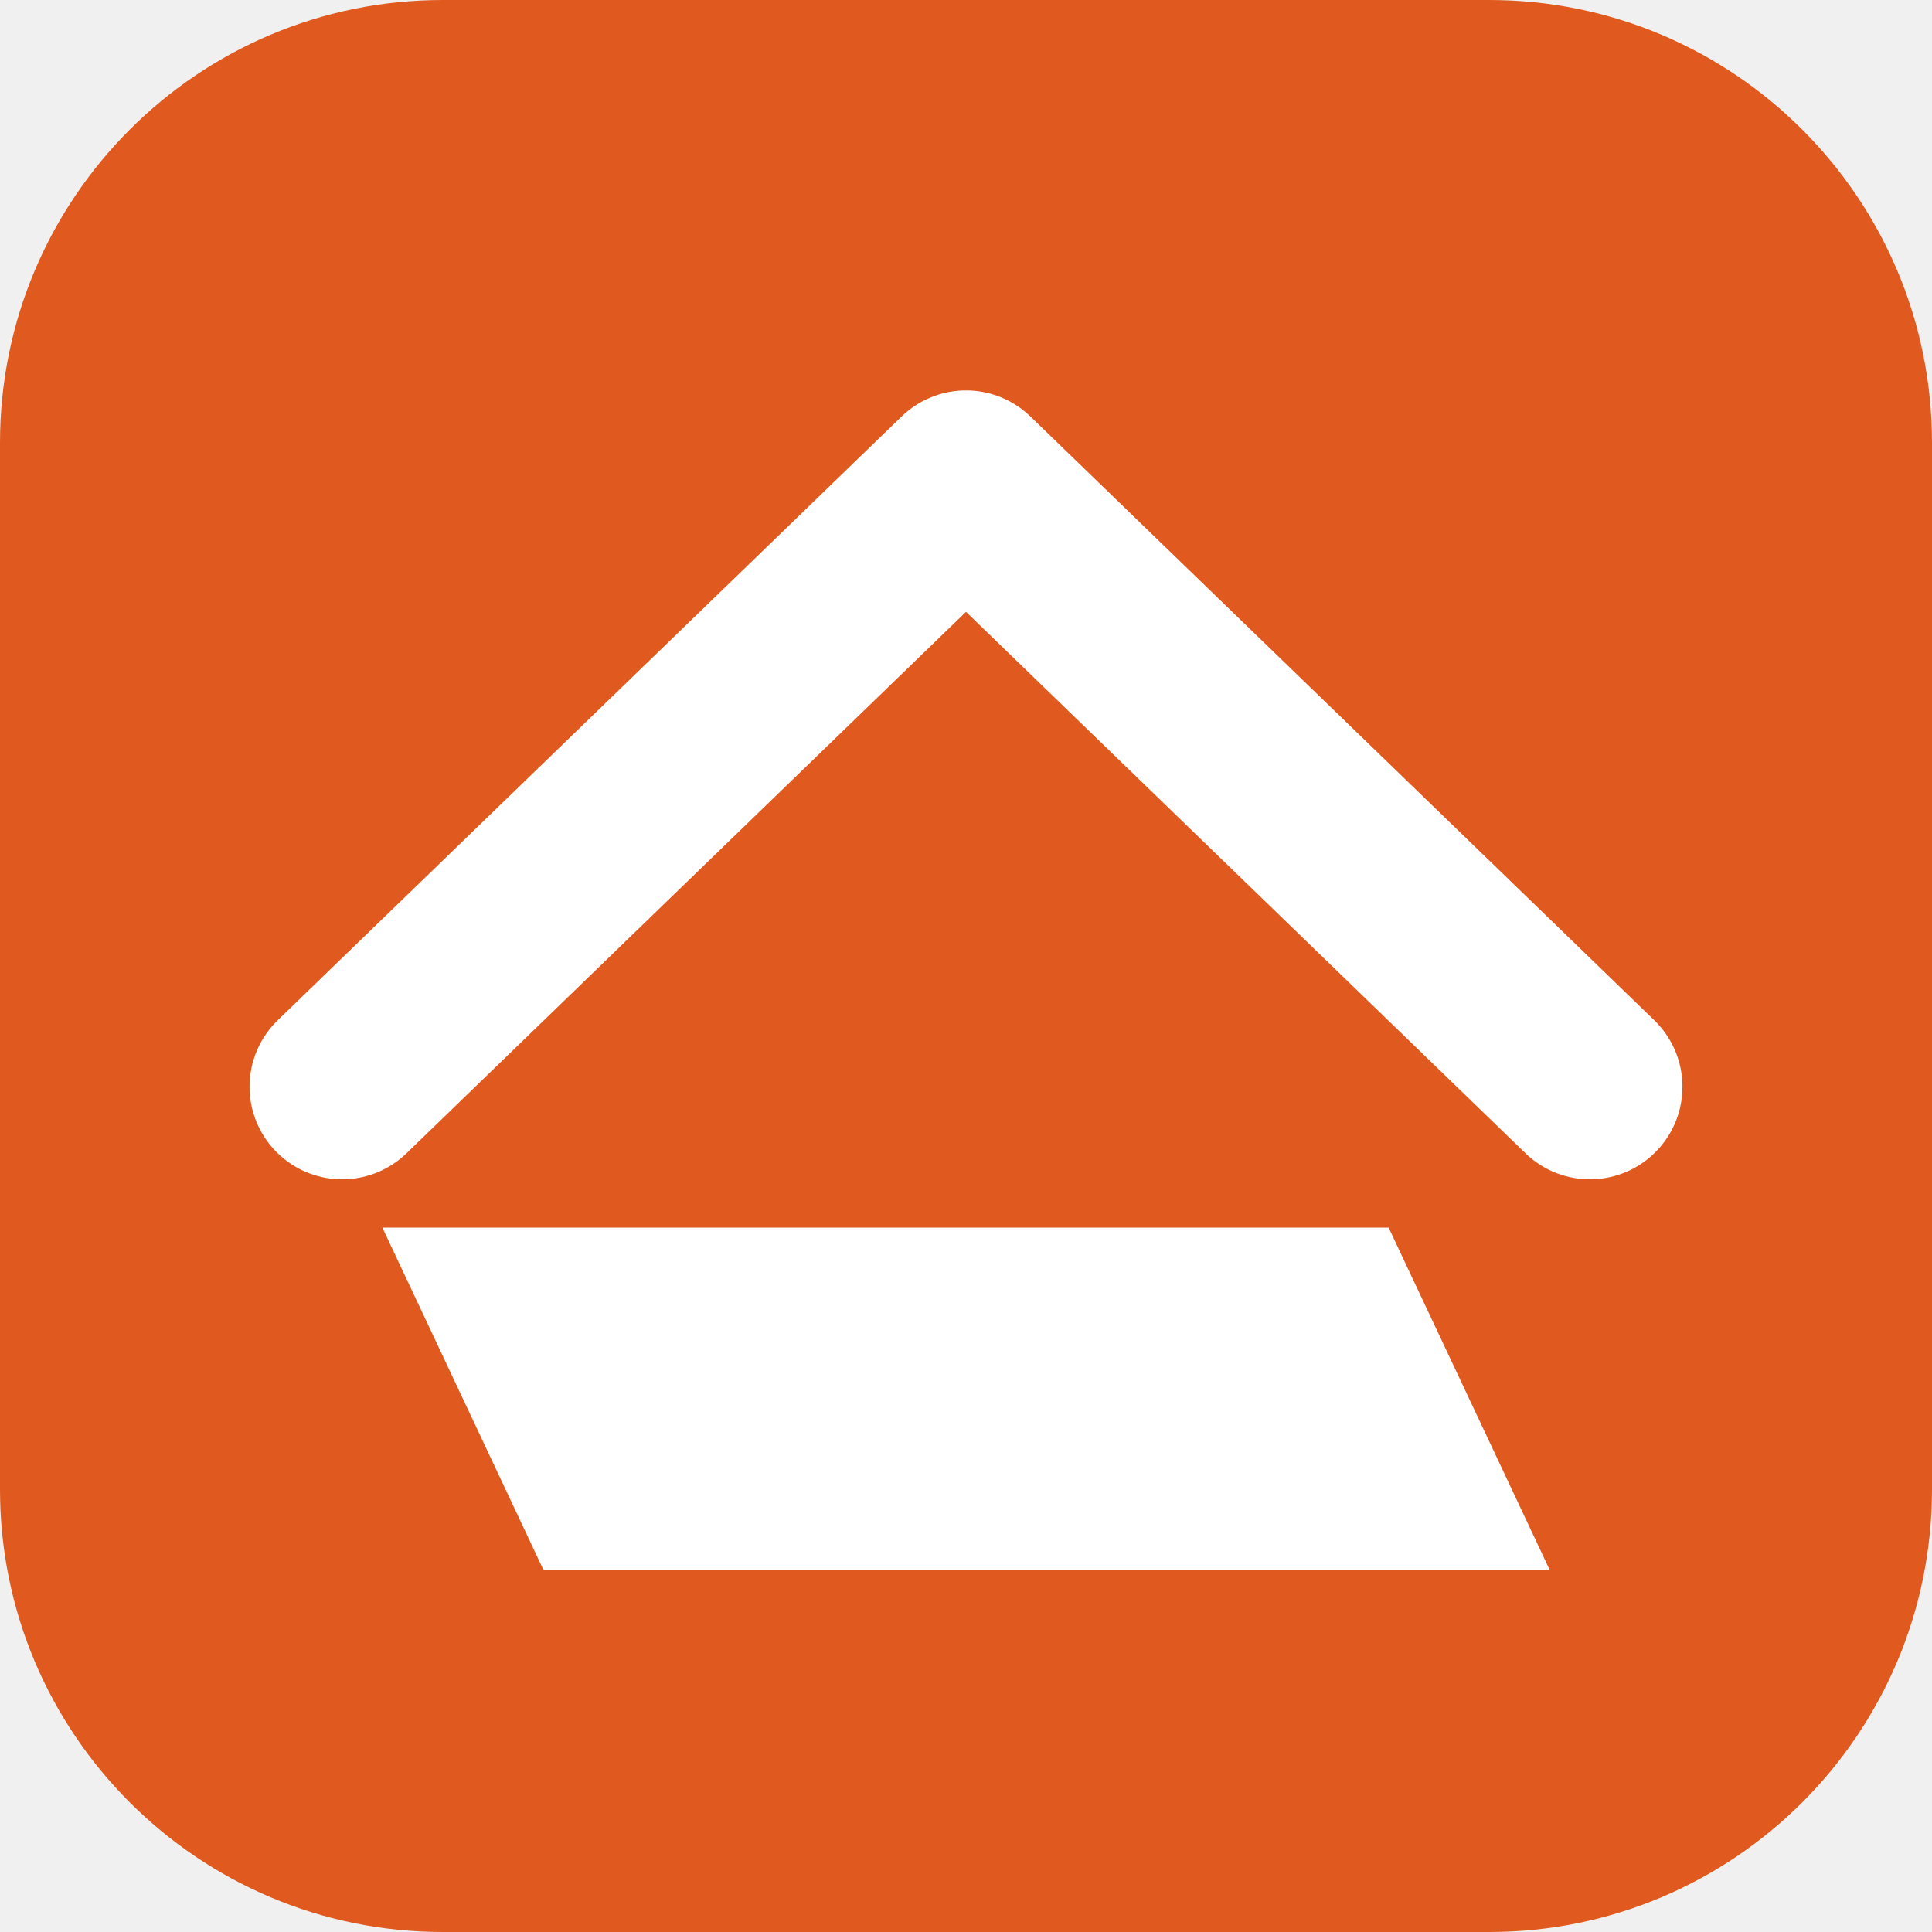
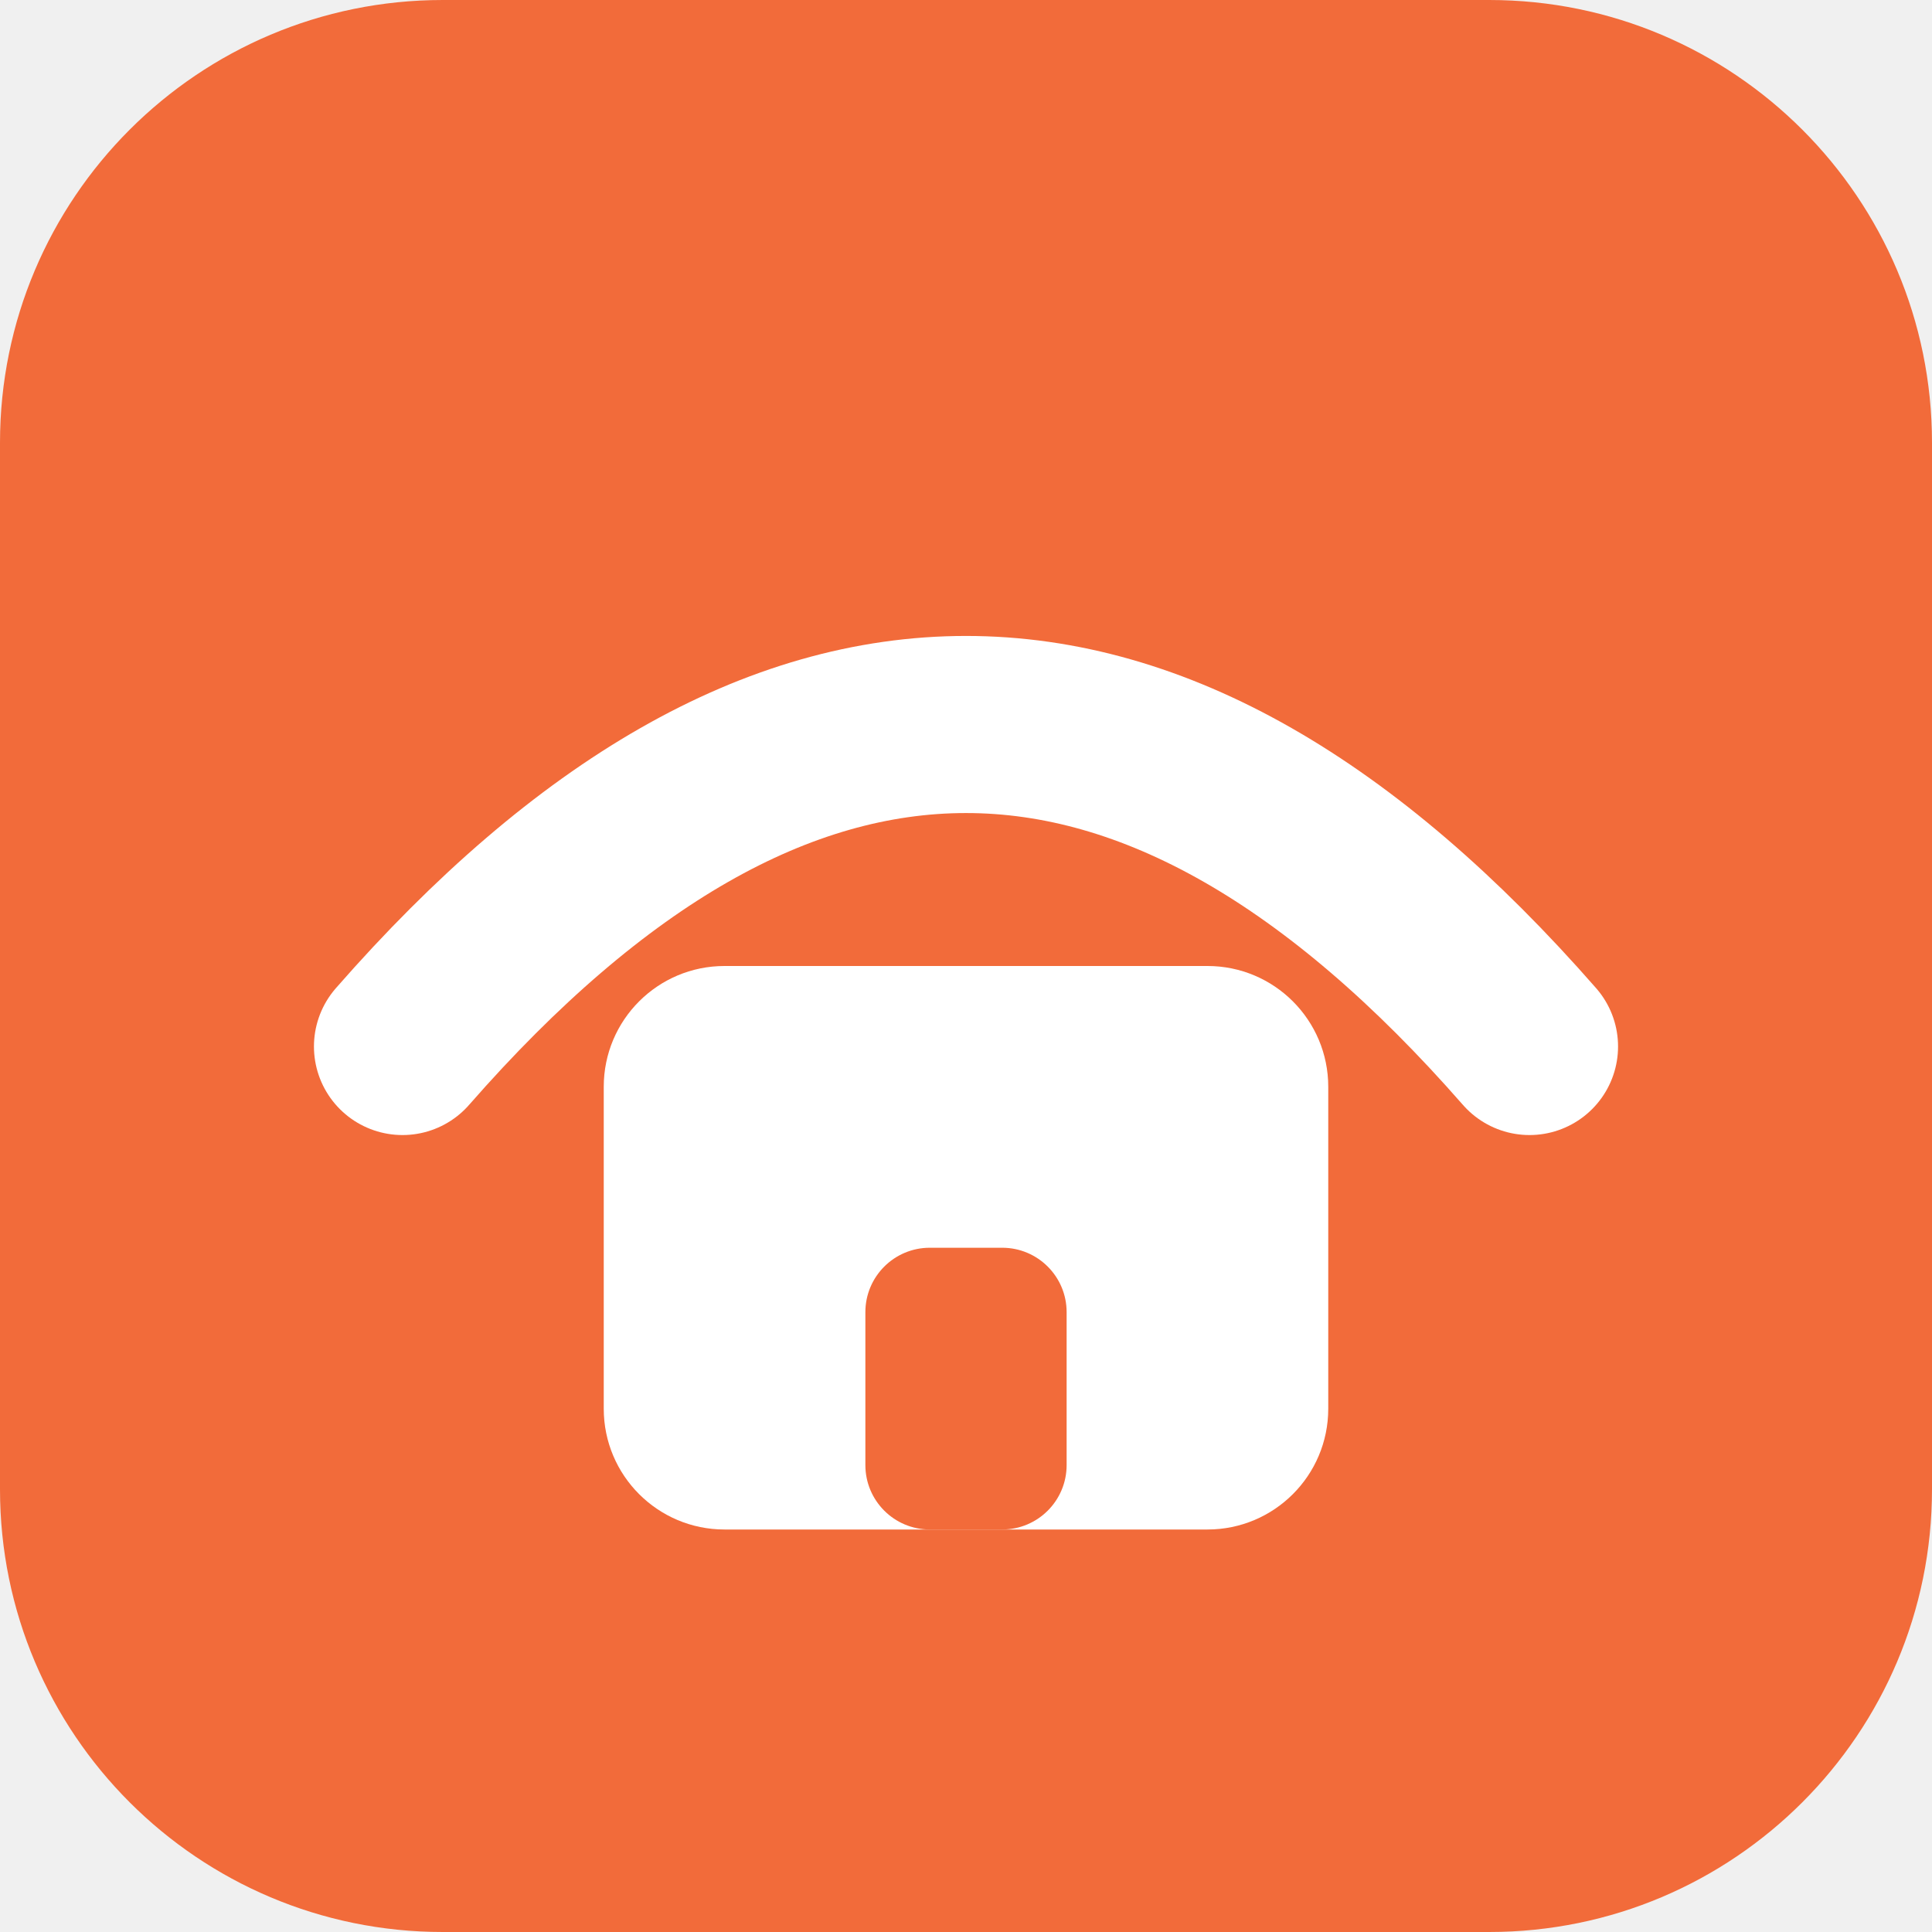
<svg xmlns="http://www.w3.org/2000/svg" viewBox="0 0 48 48" role="img" aria-label="RoofWrap">
-   <rect width="48" height="48" rx="11" fill="#e05a1f" />
-   <path d="M8.5 27 L24 12 L39.5 27" fill="none" stroke="#ffffff" stroke-width="4.6" stroke-linecap="round" stroke-linejoin="round" />
-   <path d="M9.5 30.5 L34.5 30.5 L38.5 39 L13.5 39 Z" fill="#ffffff" />
+   <rect width="48" height="48" rx="11" fill="#f26b3a" />
+   <path d="M10 26 Q24 10 38 26" fill="none" stroke="#ffffff" stroke-width="4.4" stroke-linecap="round" />
+   <rect x="15" y="24" width="18" height="14" rx="3" fill="#ffffff" />
+   <rect x="21.5" y="31" width="5" height="7" rx="1.6" fill="#f26b3a" />
</svg>
